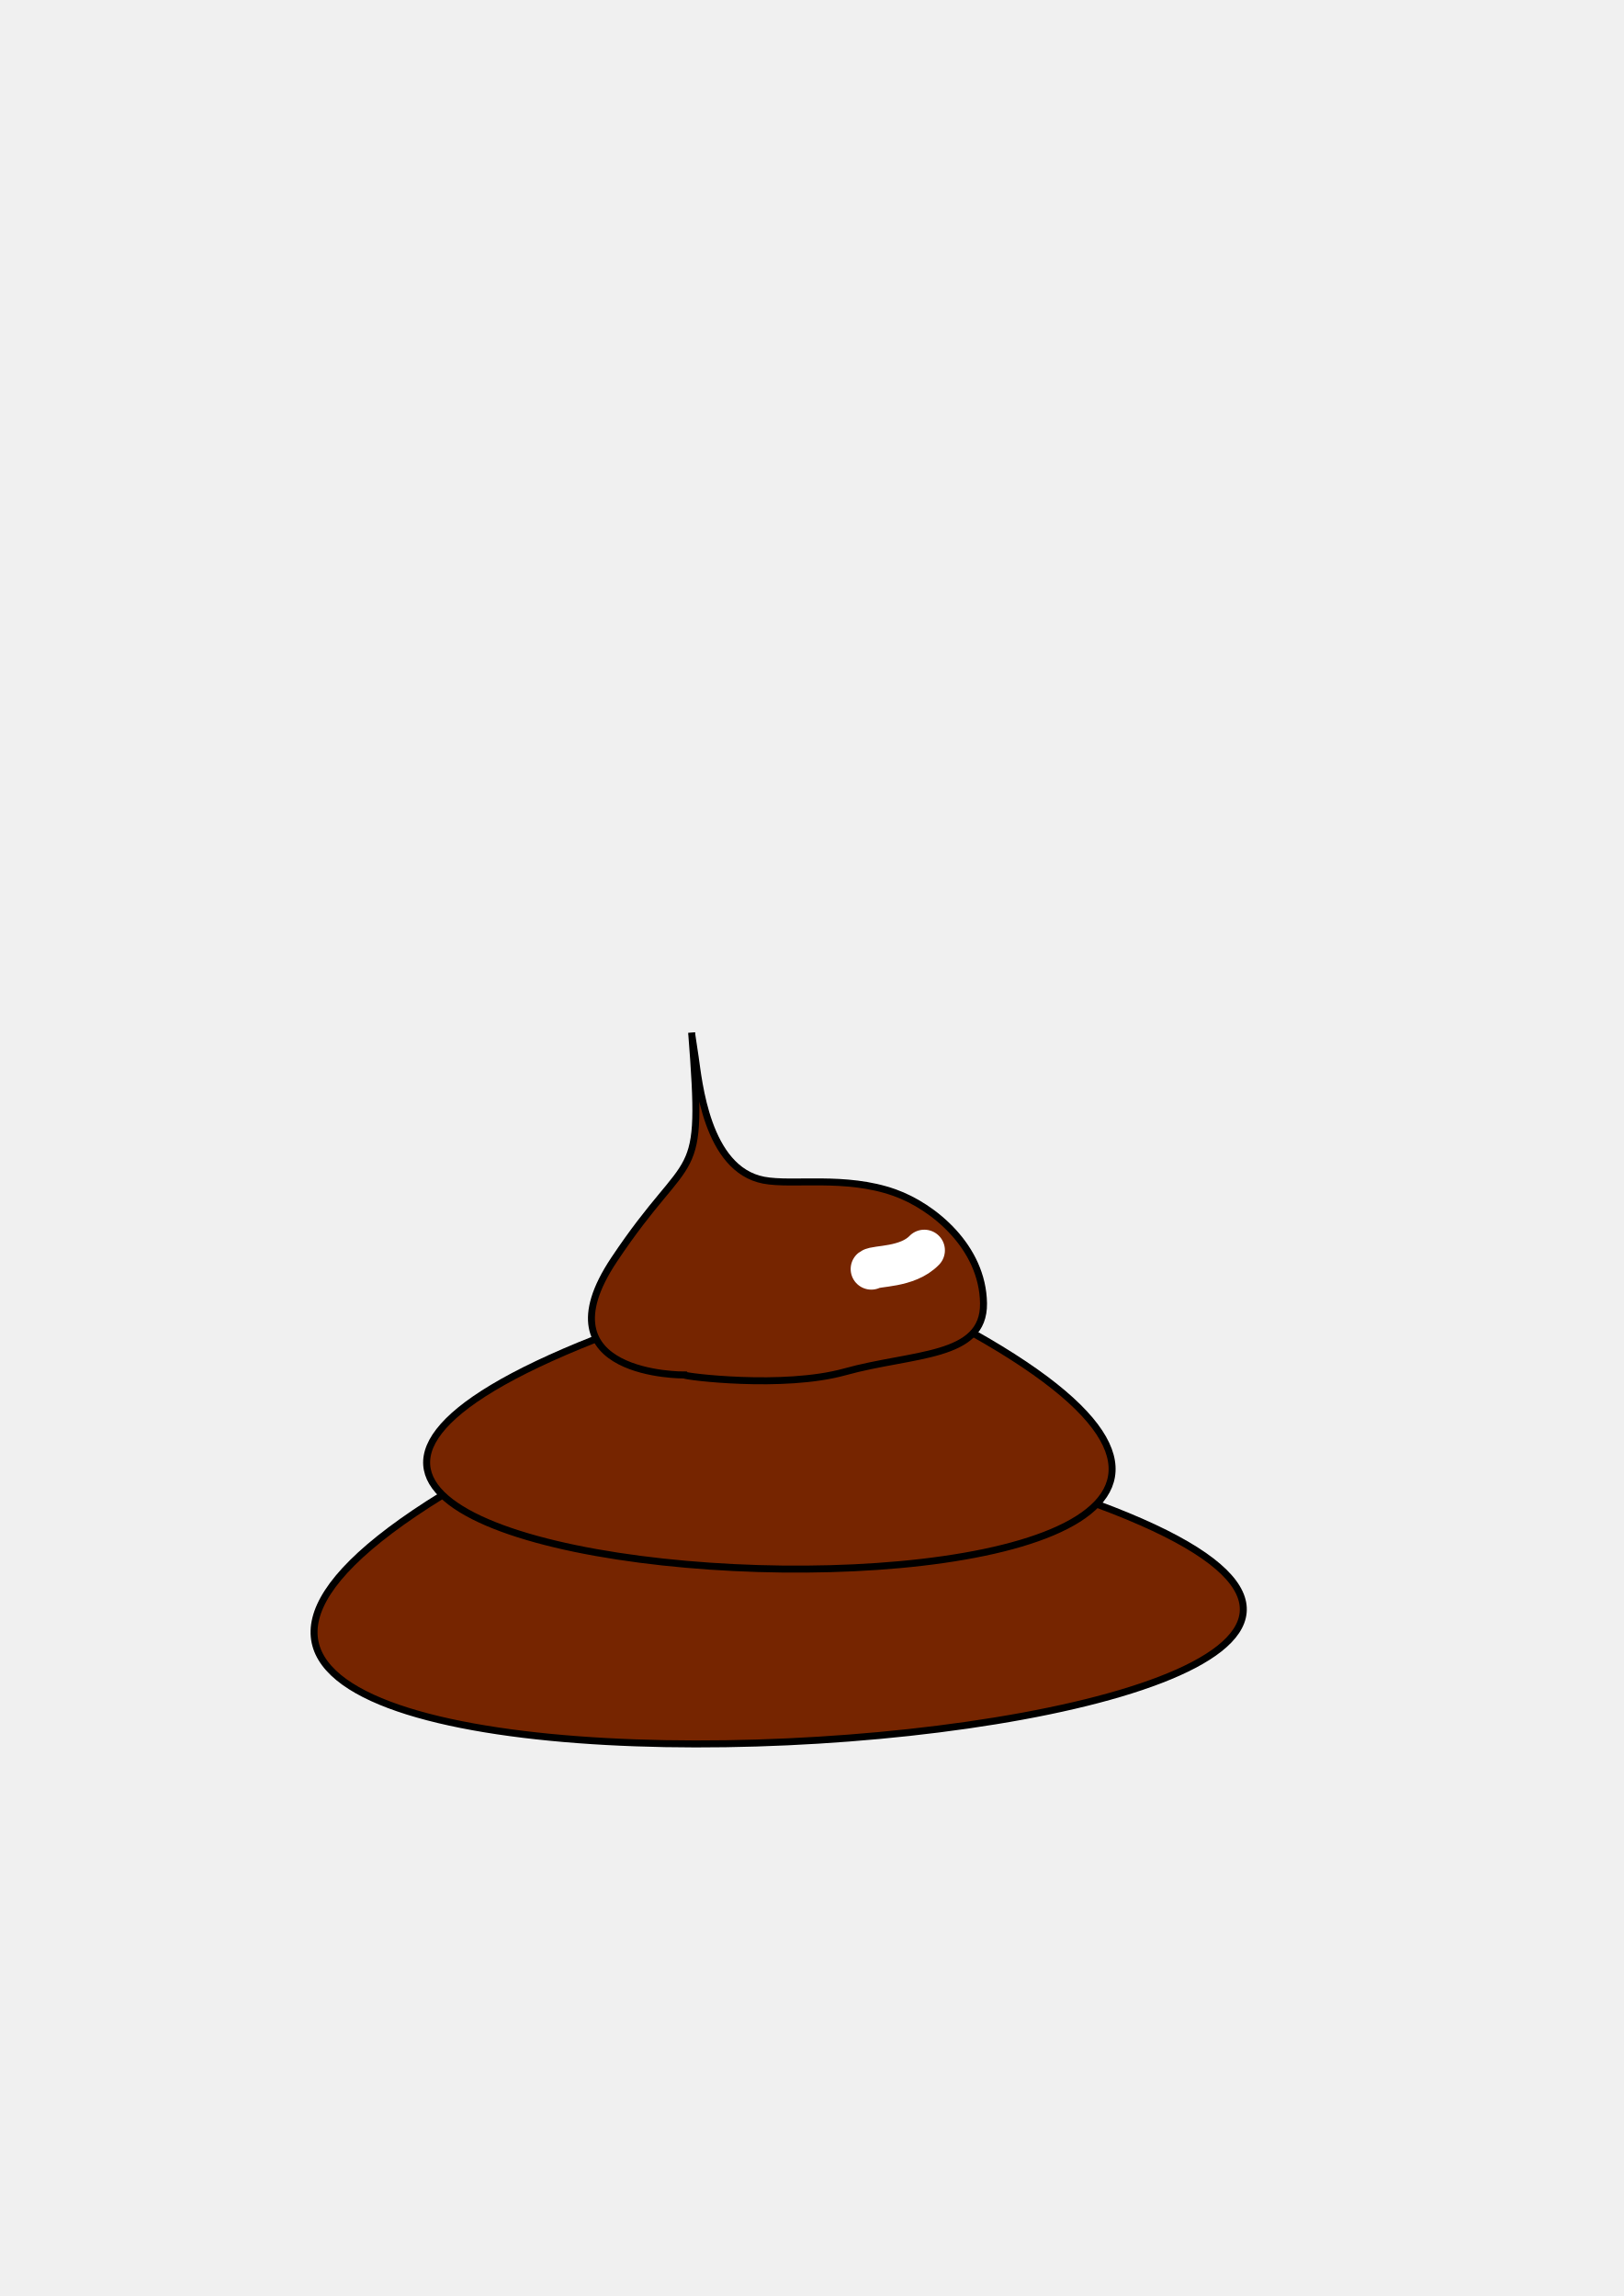
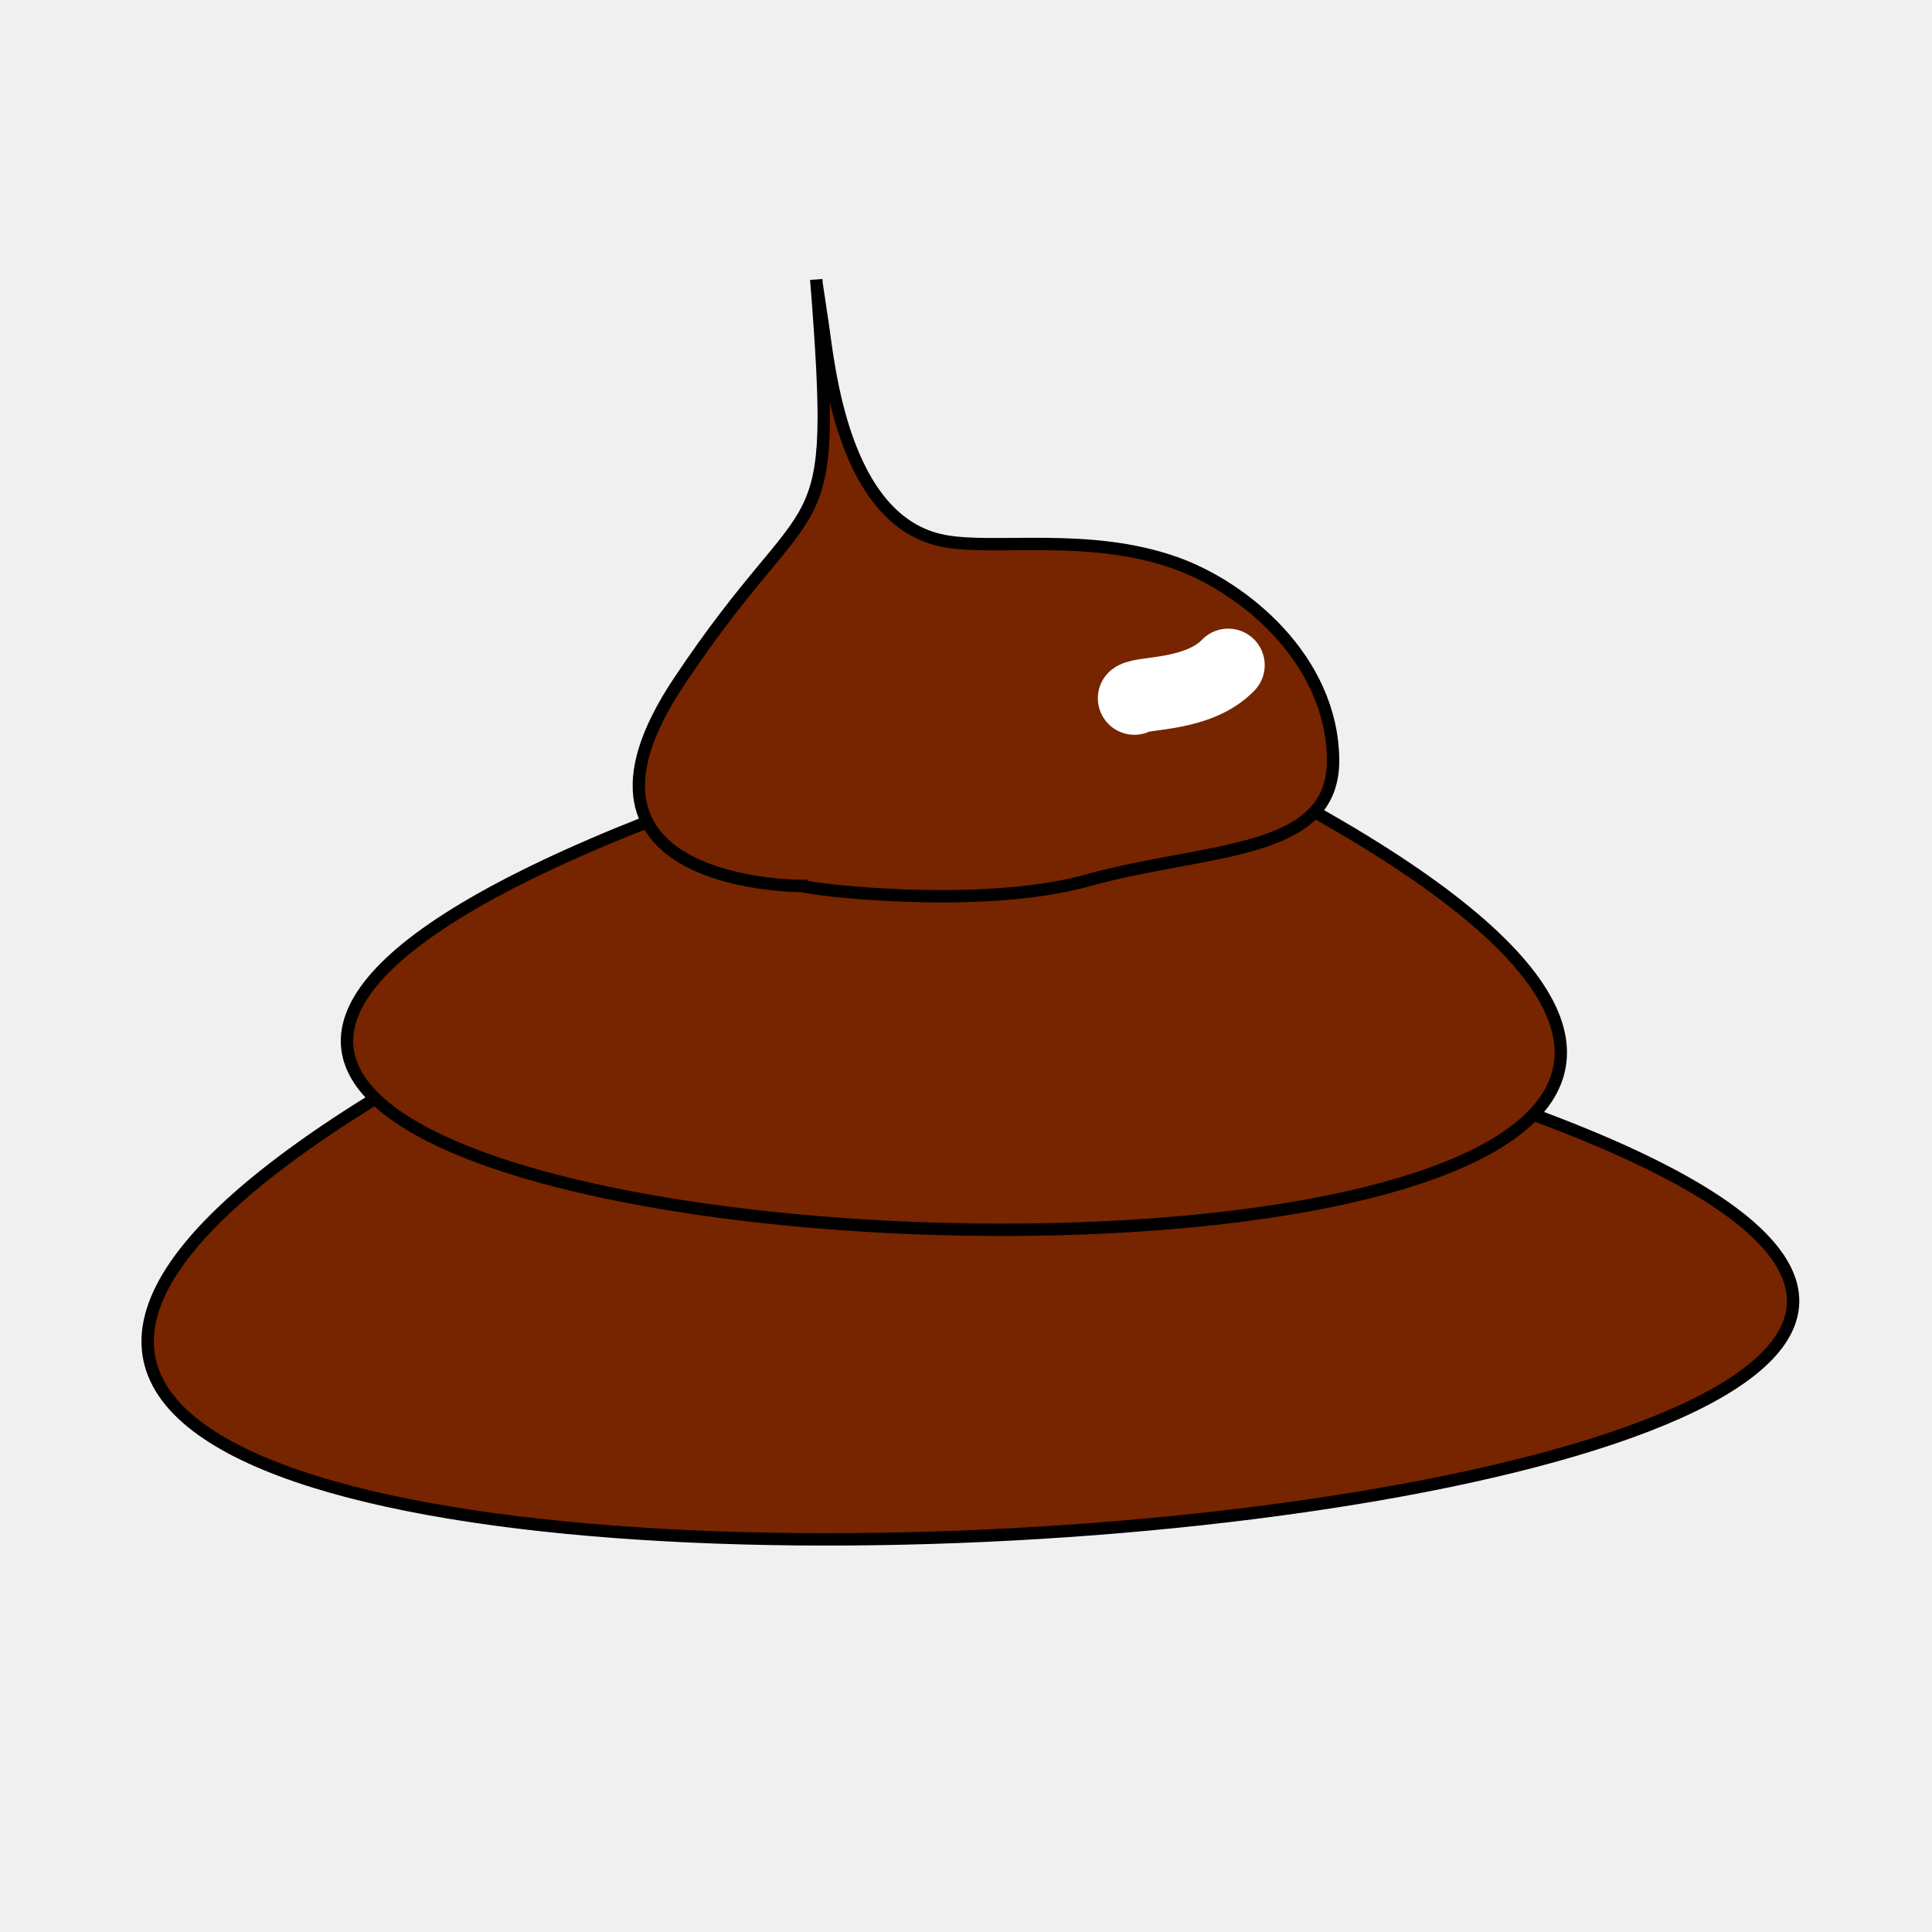
- <svg xmlns="http://www.w3.org/2000/svg" width="210mm" height="297mm" viewBox="0 0 744.094 1052.362" id="svg2" version="1.1">
+ <svg xmlns="http://www.w3.org/2000/svg" width="500" height="500" viewBox="0 0 500 500" id="svg2" version="1.1">
  <defs id="defs4" />
-   <g id="layer1">
-     <path style="fill:#762500;fill-rule:evenodd;stroke:#000000;stroke-width:3.2;stroke-linecap:butt;stroke-linejoin:miter;stroke-opacity:1;fill-opacity:1;stroke-miterlimit:4;stroke-dasharray:none" d="m 202.857,685.219 c -292.173,180.058 613.424,120.247 300,4.286" id="path3338" />
-     <path style="fill:#762500;fill-rule:evenodd;stroke:#000000;stroke-width:3.2;stroke-linecap:butt;stroke-linejoin:miter;stroke-opacity:1;fill-opacity:1;stroke-miterlimit:4;stroke-dasharray:none" d="M 272.857,613.791 C -43.086,738.568 729.679,770.34 445.714,610.934" id="path3340" />
-     <path style="fill:#762500;fill-opacity:1;fill-rule:evenodd;stroke:#000000;stroke-width:3.2;stroke-linecap:butt;stroke-linejoin:miter;stroke-miterlimit:4;stroke-dasharray:none;stroke-opacity:1" d="m 316.964,473.255 c 5.714,72.857 0.179,50.536 -35.536,104.107 -35.714,53.571 32.143,52.857 32.143,52.857 0.201,0.705 45.391,6.406 73.571,-1.429 31.146,-8.659 63.938,-6.21 63.571,-31.429 C 450.34,571.562 427.702,552.949 410,546.648 c -22.601,-8.044 -46.662,-3.177 -60,-5.714 -26.274,-4.998 -29.836,-45.809 -31.429,-56.429 l -1.607,-10.714" id="path3342" />
-     <path style="fill:none;fill-rule:evenodd;stroke:#ffffff;stroke-width:18.9;stroke-linecap:round;stroke-linejoin:miter;stroke-miterlimit:4;stroke-dasharray:none;stroke-opacity:1" d="m 423.571,573.076 c -7.713,8.03 -22.216,6.983 -24.286,8.571" id="path4144" />
+   <g id="layer1" transform="translate(0,-552.3622)">
+     <path style="fill:#762500;fill-opacity:1;fill-rule:evenodd;stroke:#000000;stroke-width:3.2;stroke-linecap:butt;stroke-linejoin:miter;stroke-miterlimit:4;stroke-opacity:1;stroke-dasharray:none" d="M 97.143,836.648 C -195.03,1016.706 710.567,956.895 397.143,840.934" id="path3338" />
+     <path style="fill:#762500;fill-opacity:1;fill-rule:evenodd;stroke:#000000;stroke-width:3.2;stroke-linecap:butt;stroke-linejoin:miter;stroke-miterlimit:4;stroke-opacity:1;stroke-dasharray:none" d="M 167.143,765.219 C -148.8,889.997 623.965,921.768 340,762.362" id="path3340" />
+     <path style="fill:#762500;fill-opacity:1;fill-rule:evenodd;stroke:#000000;stroke-width:3.2;stroke-linecap:butt;stroke-linejoin:miter;stroke-miterlimit:4;stroke-opacity:1;stroke-dasharray:none" d="m 211.25,624.684 c 5.714,72.857 0.179,50.536 -35.536,104.107 -35.714,53.571 32.143,52.857 32.143,52.857 0.201,0.705 45.391,6.406 73.571,-1.429 31.146,-8.659 63.938,-6.21 63.571,-31.429 -0.375,-25.801 -23.012,-44.413 -40.714,-50.714 -22.601,-8.044 -46.662,-3.177 -60,-5.714 -26.274,-4.998 -29.836,-45.809 -31.429,-56.429 l -1.607,-10.714" id="path3342" />
+     <path style="fill:none;stroke:#ffffff;stroke-width:18.9;stroke-linecap:round;stroke-linejoin:miter;stroke-miterlimit:4;stroke-opacity:1;stroke-dasharray:none" d="m 317.857,724.505 c -7.713,8.03 -22.216,6.983 -24.286,8.571" id="path4144" />
  </g>
</svg>
